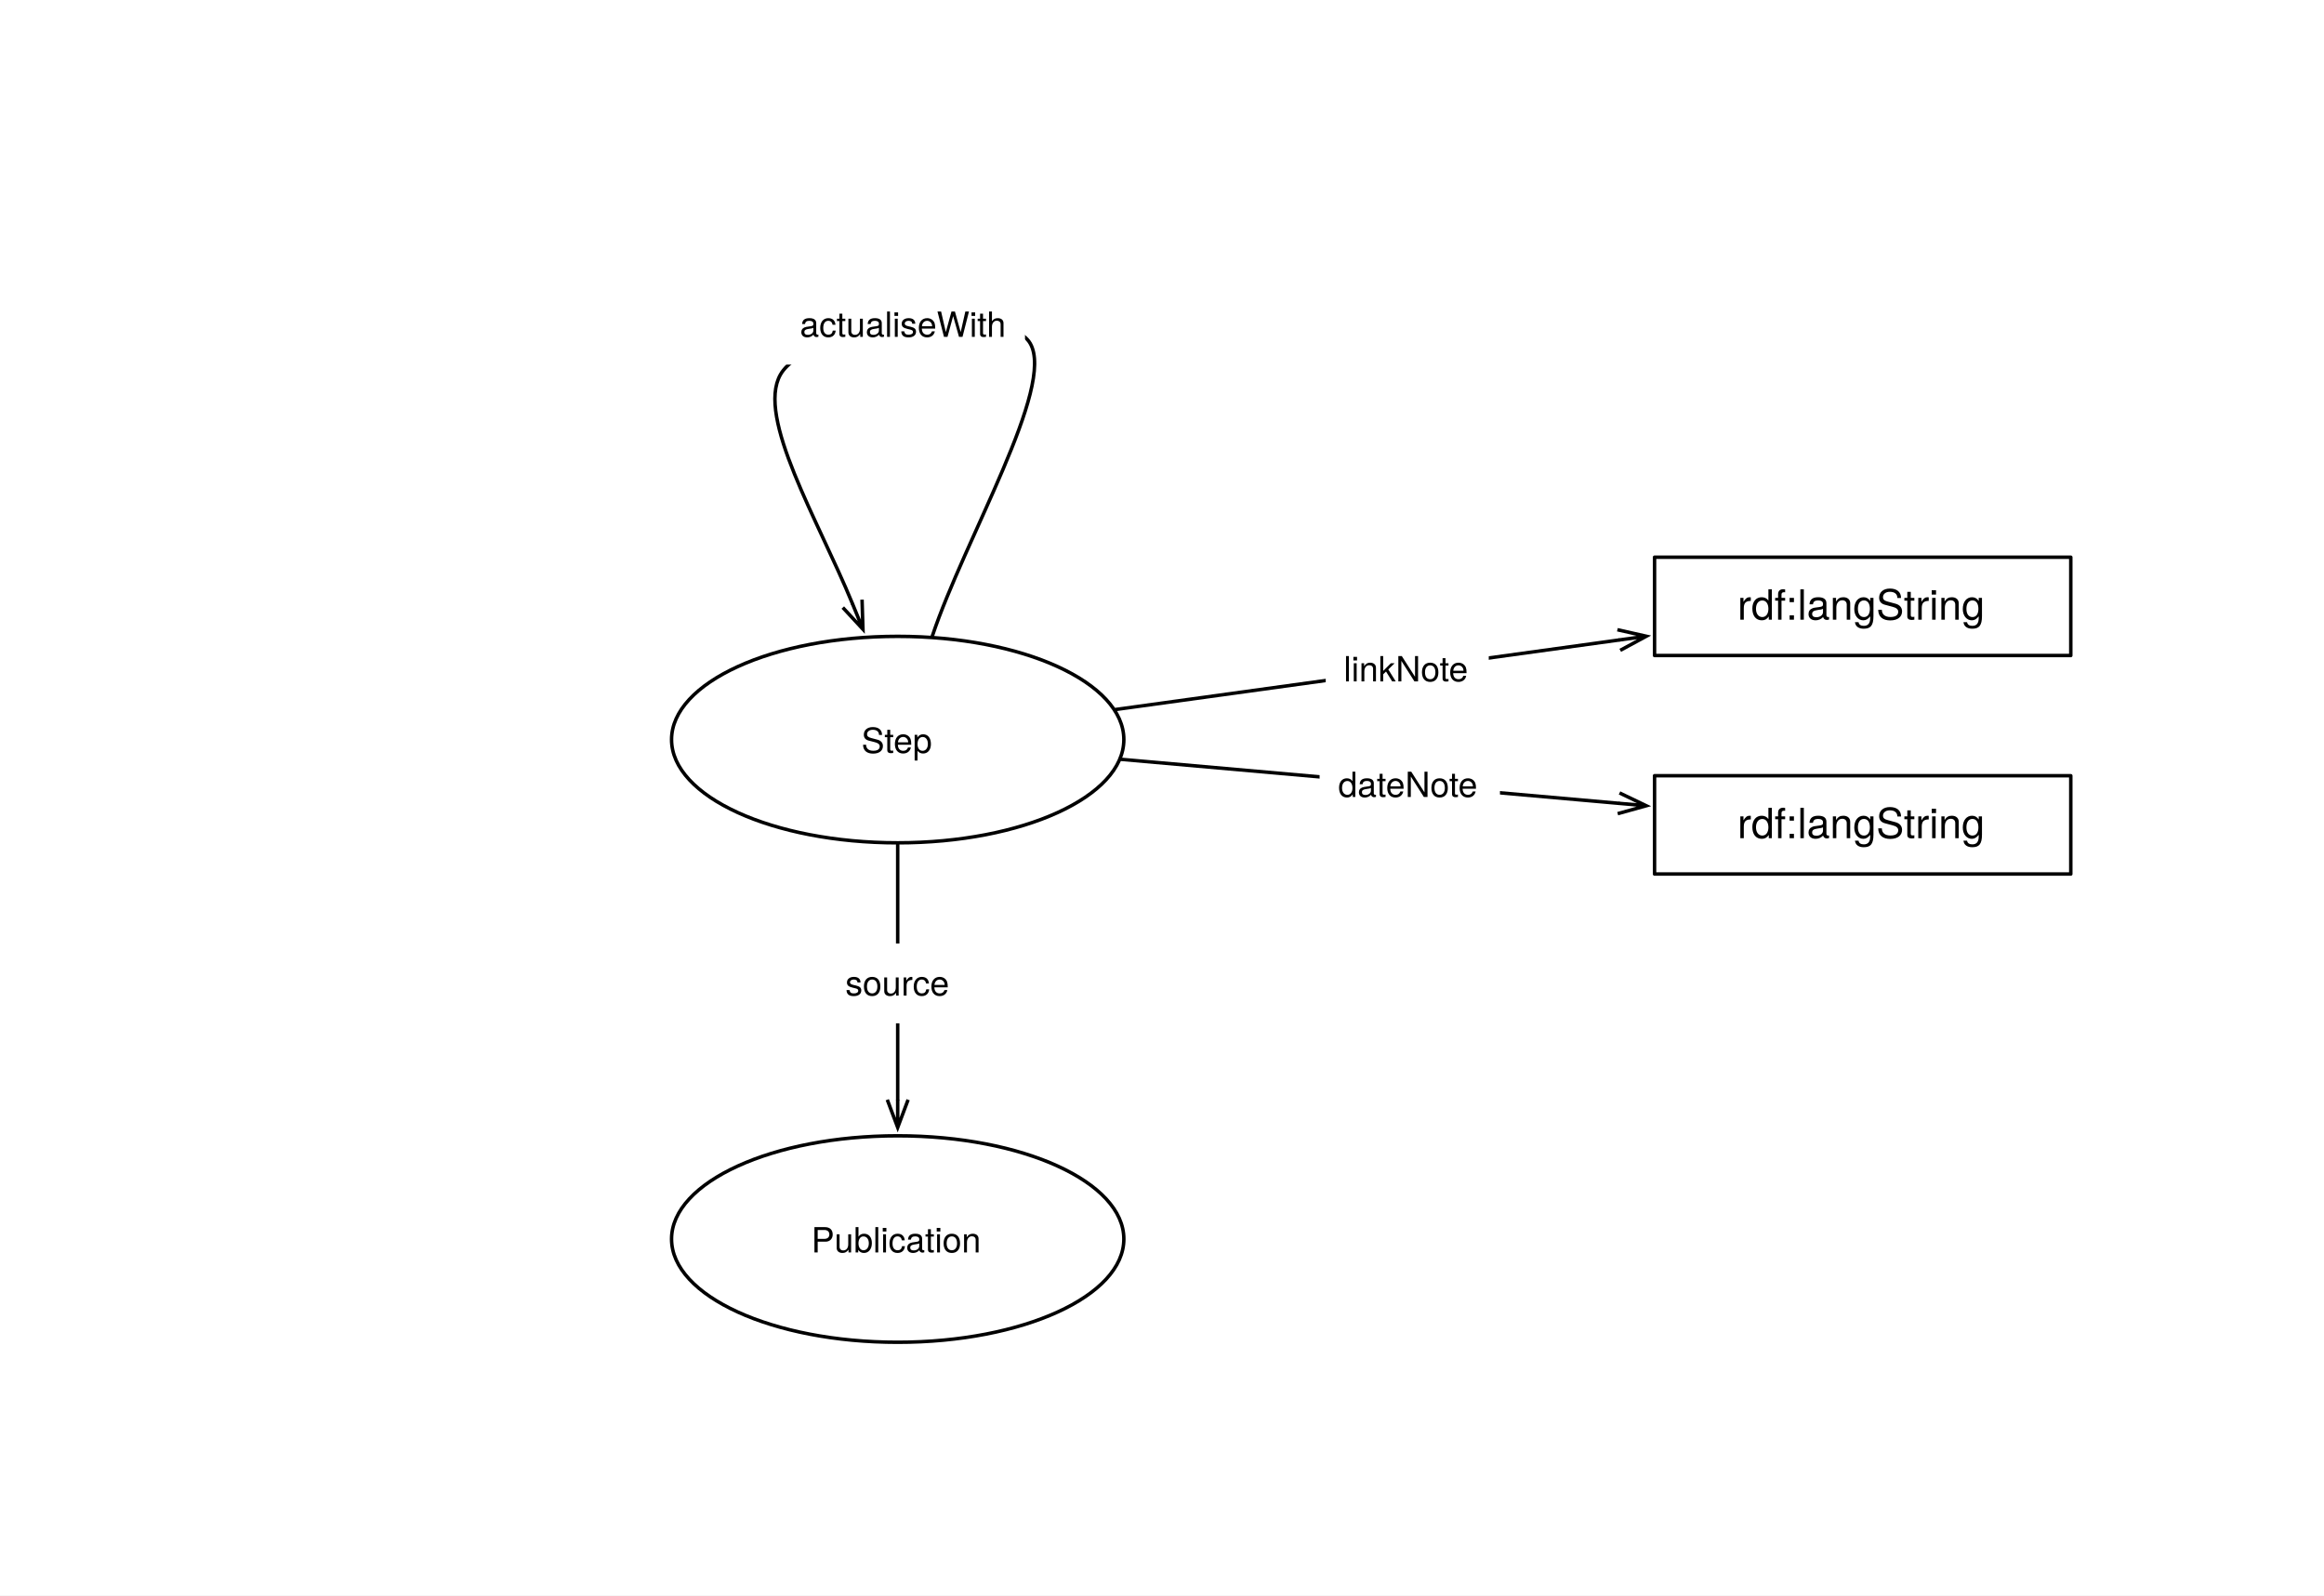
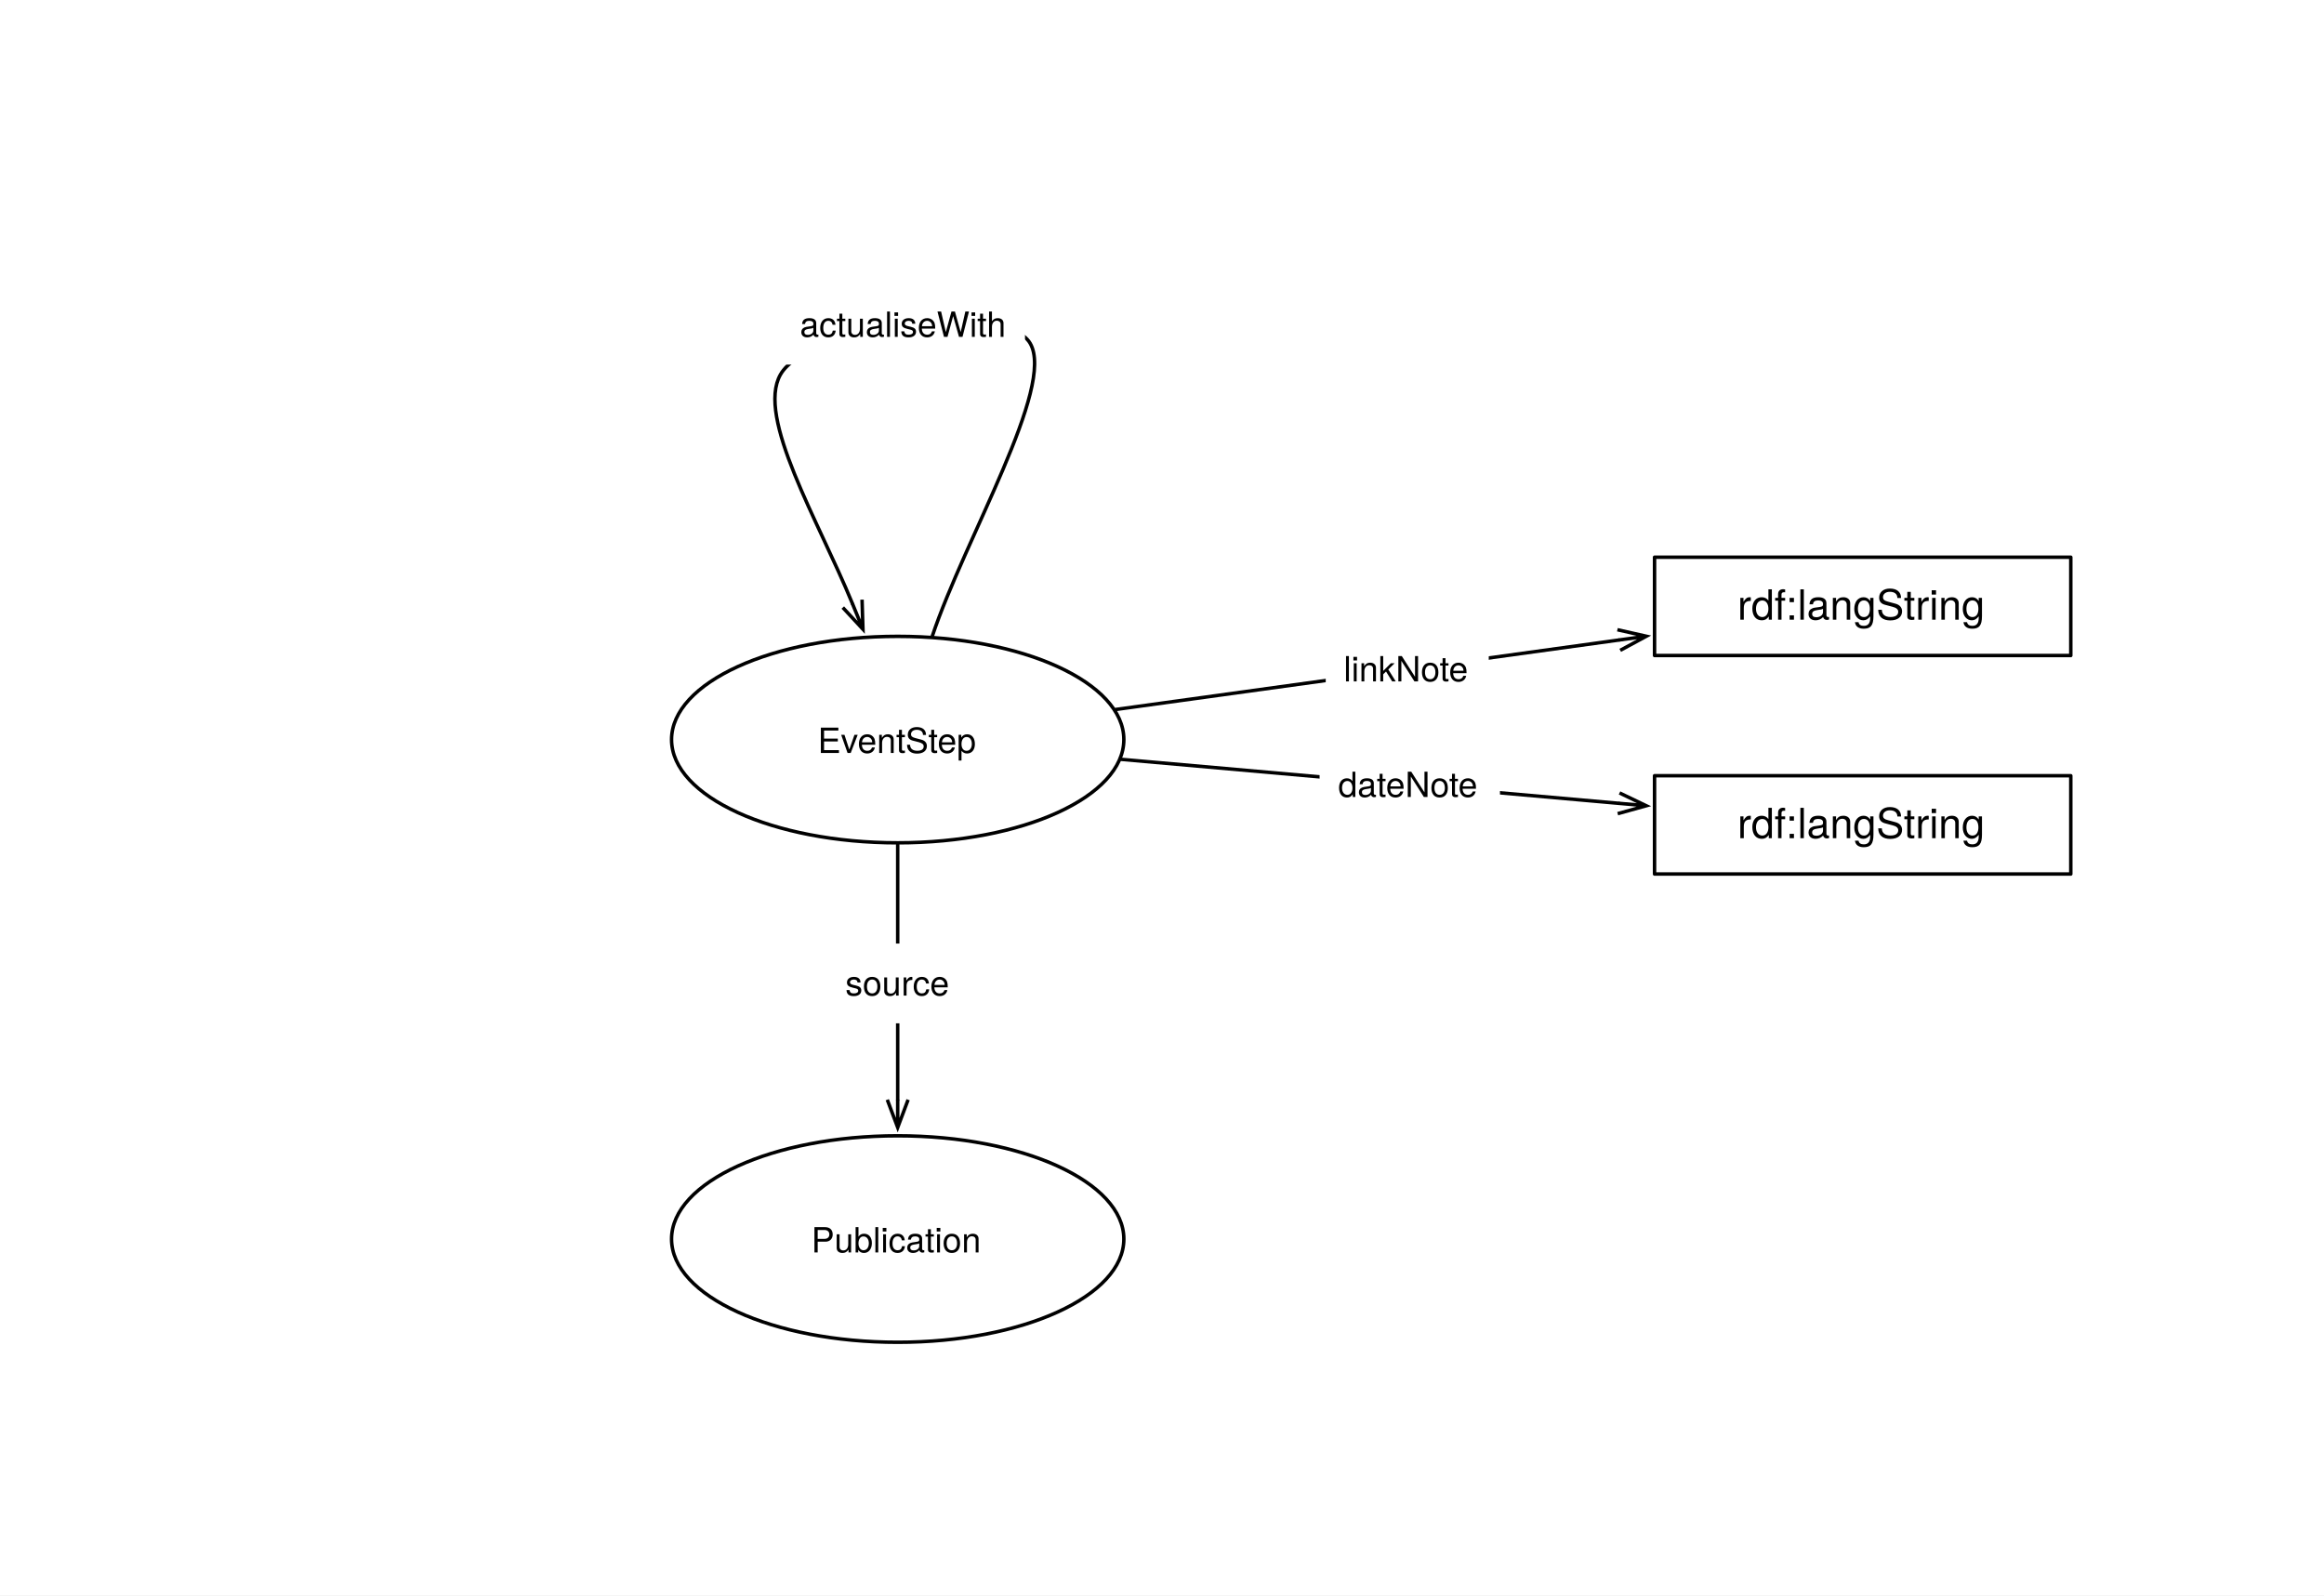
<svg xmlns="http://www.w3.org/2000/svg" version="1.1" viewBox="0 0 670 460" width="670" height="460">
  <defs>
    <marker orient="auto" overflow="visible" markerUnits="strokeWidth" id="StickArrow_Marker" stroke-linejoin="miter" stroke-miterlimit="10" viewBox="-1 -4 10 8" markerWidth="10" markerHeight="8" color="black">
      <g>
        <path d="M 8 0 L 0 0 M 0 -3 L 8 0 L 0 3" fill="none" stroke="currentColor" stroke-width="1" />
      </g>
    </marker>
    <marker orient="auto" overflow="visible" markerUnits="strokeWidth" id="StickArrow_Marker_2" stroke-linejoin="miter" stroke-miterlimit="10" viewBox="-9 -4 10 8" markerWidth="10" markerHeight="8" color="black">
      <g>
        <path d="M -8 0 L 0 0 M 0 3 L -8 0 L 0 -3" fill="none" stroke="currentColor" stroke-width="1" />
      </g>
    </marker>
  </defs>
-   <g id="Canvas_1" fill="none" fill-opacity="1" stroke-opacity="1" stroke="none" stroke-dasharray="none">
+   <g id="Canvas_1" stroke="none" fill-opacity="1" stroke-dasharray="none" stroke-opacity="1" fill="none">
    <rect fill="white" x="0" y="0" width="670" height="460" />
    <g id="Canvas_1_Layer_1">
      <g id="Line_799">
        <line x1="258.803" y1="243.5" x2="258.803" y2="317.072" marker-end="url(#StickArrow_Marker)" stroke="black" stroke-linecap="round" stroke-linejoin="round" stroke-width="1" />
      </g>
      <g id="Graphic_800">
        <rect x="238.303" y="272.043" width="41" height="23" fill="white" />
        <text transform="translate(243.7081 277.0434)" fill="black">
-           <tspan font-family="Helvetica Neue" font-size="10" fill="black" x="0" y="10">source</tspan>
+           <tspan font-family="Helvetica Neue" font-size="10" fill="black" x="0" y="10" xml:space="preserve">source</tspan>
        </text>
      </g>
      <g id="Graphic_889">
        <ellipse cx="258.803" cy="213.236" rx="65.197" ry="29.764" fill="white" />
        <ellipse cx="258.803" cy="213.236" rx="65.197" ry="29.764" stroke="black" stroke-linecap="round" stroke-linejoin="round" stroke-width="1" />
        <text transform="translate(211.6457 207.0962)" fill="black">
-           <tspan font-family="Helvetica Neue" font-size="10" fill="black" x="36.692" y="10">Step</tspan>
+           <tspan font-family="Helvetica Neue" font-size="10" fill="black" x="24.097" y="10" xml:space="preserve">EventStep</tspan>
        </text>
      </g>
      <g id="Line_890">
        <path d="M 245.75 174.027 C 235.893 149.992 217.972 120.394 225 108 C 232.967 93.95 289.701 86.445 297 99 C 304.299 111.555 278.199 155.228 268.8 183.337" marker-start="url(#StickArrow_Marker_2)" stroke="black" stroke-linecap="round" stroke-linejoin="round" stroke-width="1" />
      </g>
      <g id="Graphic_891">
        <rect x="225.506" y="82.121" width="70" height="23" fill="white" />
        <text transform="translate(230.5957 87.12094)" fill="black">
-           <tspan font-family="Helvetica Neue" font-size="10" fill="black" x="0" y="10">actualiseWith</tspan>
+           <tspan font-family="Helvetica Neue" font-size="10" fill="black" x="0" y="10" xml:space="preserve">actualiseWith</tspan>
        </text>
      </g>
      <g id="Graphic_892">
        <ellipse cx="258.803" cy="357.236" rx="65.197" ry="29.764" fill="white" />
        <ellipse cx="258.803" cy="357.236" rx="65.197" ry="29.764" stroke="black" stroke-linecap="round" stroke-linejoin="round" stroke-width="1" />
        <text transform="translate(211.6457 351.0962)" fill="black">
-           <tspan font-family="Helvetica Neue" font-size="10" fill="black" x="22.247" y="10">Publication</tspan>
+           <tspan font-family="Helvetica Neue" font-size="10" fill="black" x="22.247" y="10" xml:space="preserve">Publication</tspan>
        </text>
      </g>
      <g id="Graphic_927">
        <rect x="477" y="160.654" width="120" height="28.346" fill="white" />
        <rect x="477" y="160.654" width="120" height="28.346" stroke="black" stroke-linecap="round" stroke-linejoin="round" stroke-width="1" />
        <text transform="translate(482 167.6588)" fill="black">
-           <tspan font-family="Helvetica Neue" font-size="12" fill="black" x="18.886" y="11">rdf:langString</tspan>
+           <tspan font-family="Helvetica Neue" font-size="12" fill="black" x="18.886" y="11" xml:space="preserve">rdf:langString</tspan>
        </text>
      </g>
      <g id="Line_928">
        <line x1="321.716" y1="204.55" x2="466.698" y2="184.533" marker-end="url(#StickArrow_Marker)" stroke="black" stroke-linecap="round" stroke-linejoin="round" stroke-width="1" />
      </g>
      <g id="Graphic_929">
        <rect x="382.203" y="181.454" width="47" height="23" fill="white" />
        <text transform="translate(387.3679 186.4544)" fill="black">
-           <tspan font-family="Helvetica Neue" font-size="10" fill="black" x="0" y="10">linkNote</tspan>
+           <tspan font-family="Helvetica Neue" font-size="10" fill="black" x="0" y="10" xml:space="preserve">linkNote</tspan>
        </text>
      </g>
      <g id="Graphic_931">
        <rect x="477" y="223.654" width="120" height="28.346" fill="white" />
        <rect x="477" y="223.654" width="120" height="28.346" stroke="black" stroke-linecap="round" stroke-linejoin="round" stroke-width="1" />
        <text transform="translate(482 230.6588)" fill="black">
-           <tspan font-family="Helvetica Neue" font-size="12" fill="black" x="18.886" y="11">rdf:langString</tspan>
+           <tspan font-family="Helvetica Neue" font-size="12" fill="black" x="18.886" y="11" xml:space="preserve">rdf:langString</tspan>
        </text>
      </g>
      <g id="Line_934">
        <line x1="323.316" y1="218.939" x2="466.64" y2="231.607" marker-end="url(#StickArrow_Marker)" stroke="black" stroke-linecap="round" stroke-linejoin="round" stroke-width="1" />
      </g>
      <g id="Graphic_935">
        <rect x="380.433" y="214.786" width="52" height="23" fill="white" />
        <text transform="translate(385.7831 219.7856)" fill="black">
-           <tspan font-family="Helvetica Neue" font-size="10" fill="black" x="0" y="10">dateNote</tspan>
+           <tspan font-family="Helvetica Neue" font-size="10" fill="black" x="0" y="10" xml:space="preserve">dateNote</tspan>
        </text>
      </g>
    </g>
  </g>
</svg>
